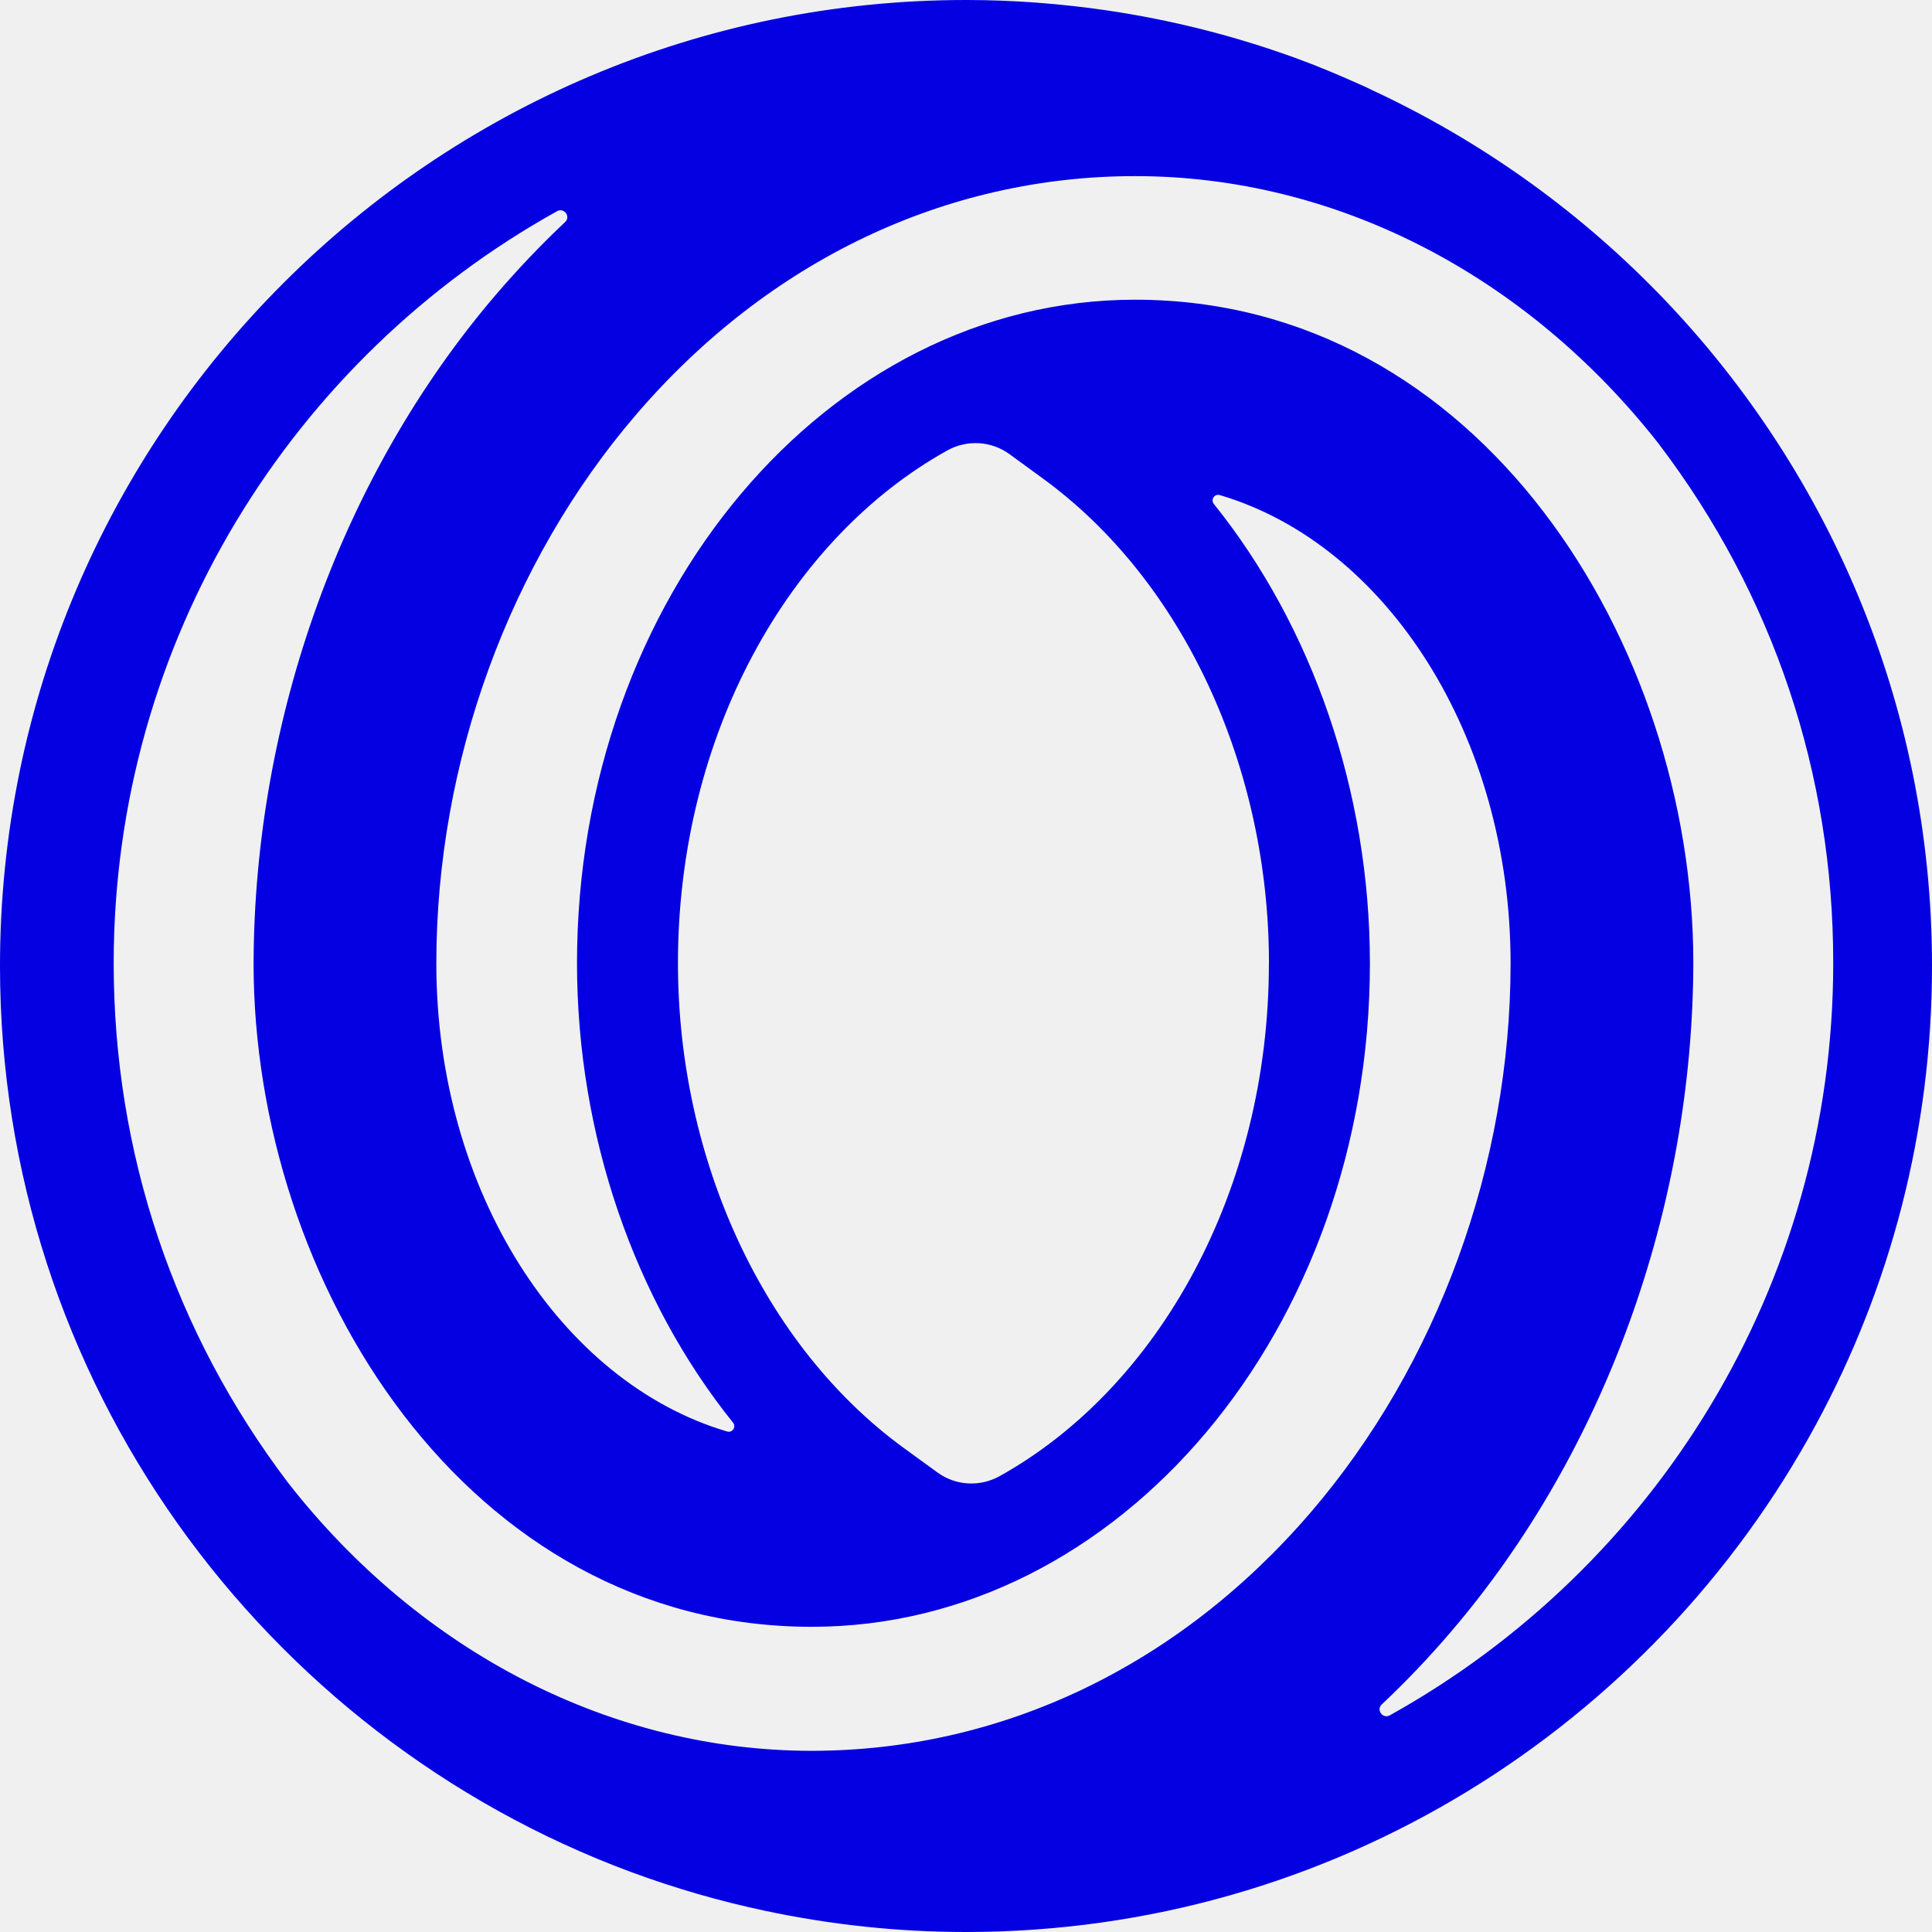
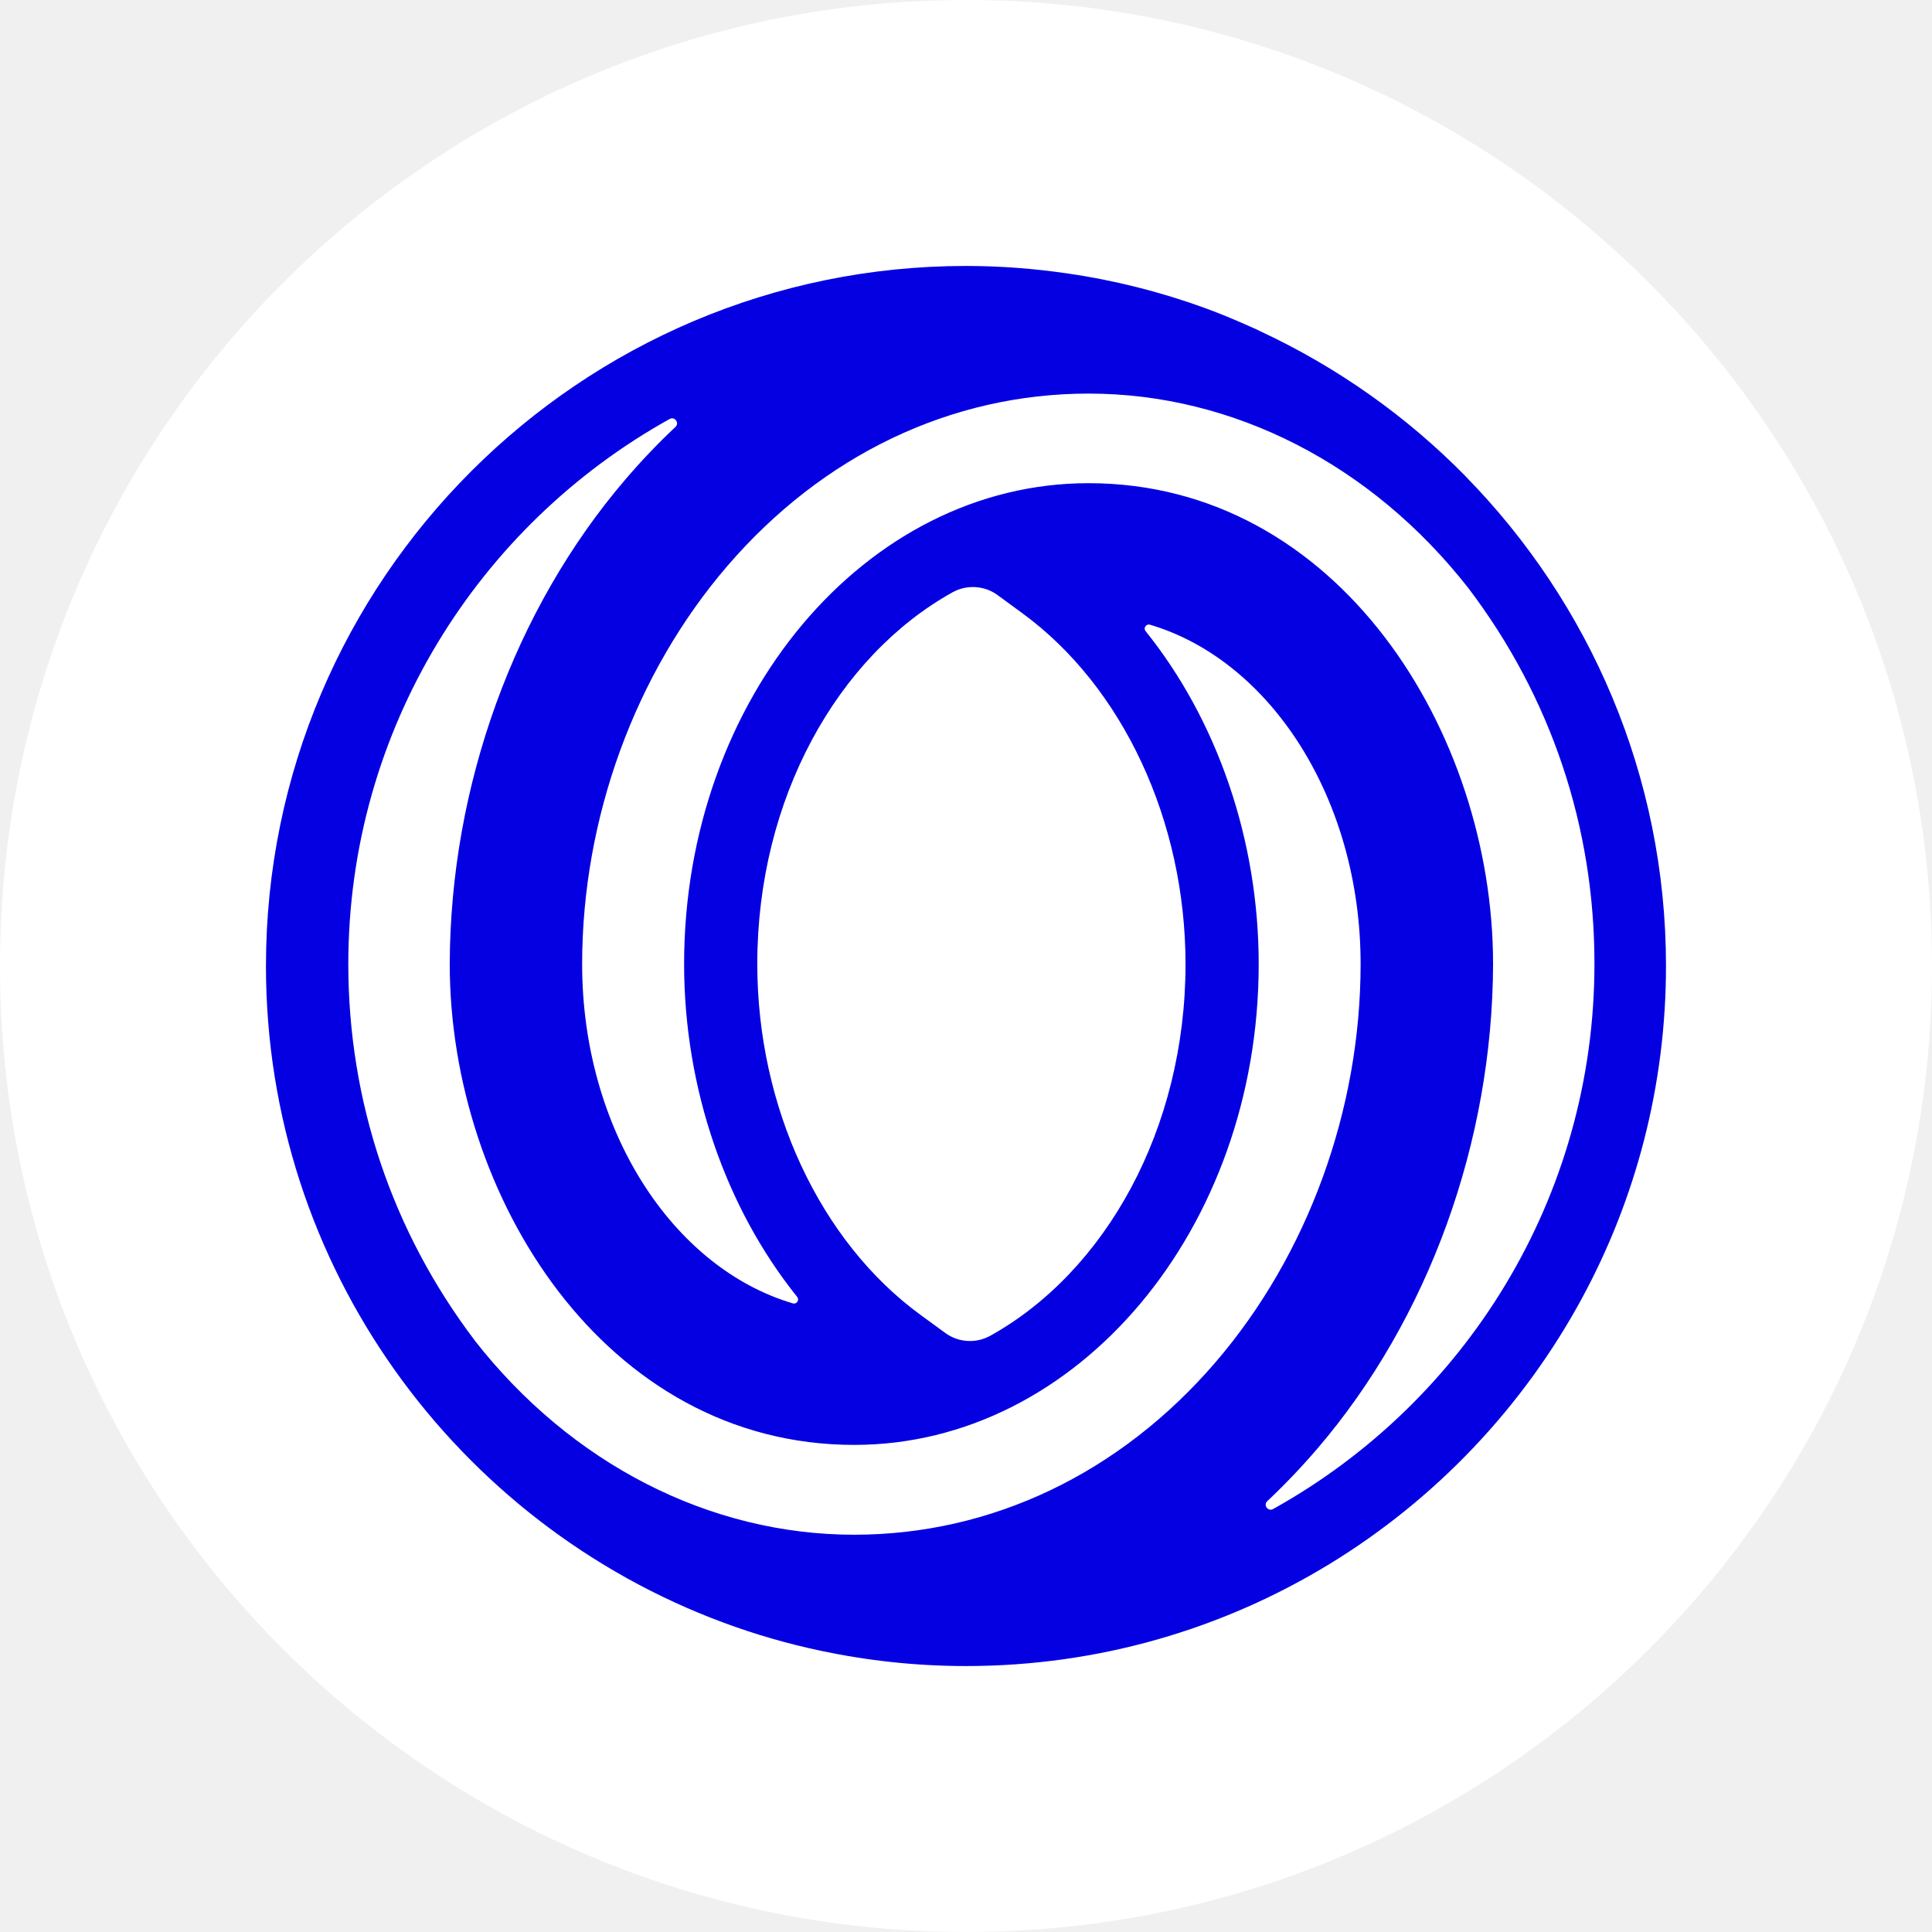
<svg xmlns="http://www.w3.org/2000/svg" width="32" height="32" viewBox="0 0 32 32" fill="none">
-   <g clip-path="url(#clip0_471_60503)">
-     <path d="M27.42 4.809C26.076 3.438 24.487 2.312 22.727 1.493C22.656 1.457 22.583 1.423 22.508 1.391C22.162 1.236 21.812 1.089 21.454 0.959C20.451 0.595 19.403 0.329 18.32 0.17C17.562 0.06 16.788 0 16.001 0C7.177 0 0 7.177 0 15.999C0 22.873 4.357 28.746 10.453 31.007C11.171 31.272 11.912 31.488 12.673 31.649C13.747 31.877 14.86 32 15.999 32C22.077 32 27.373 28.594 30.081 23.59C31.304 21.331 32 18.745 32 15.999C32 11.646 30.25 7.695 27.42 4.808V4.809ZM4.772 24.56C2.882 22.067 1.883 19.091 1.883 15.956C1.883 10.604 4.85 5.931 9.227 3.498C9.343 3.433 9.457 3.587 9.361 3.677C8.96 4.054 8.577 4.457 8.21 4.885C5.674 7.851 4.213 11.885 4.2 15.956C4.2 21.241 7.735 26.945 13.447 26.945C18.543 26.945 22.69 22.015 22.69 15.956C22.69 13.11 21.735 10.375 20.105 8.347C20.048 8.275 20.116 8.174 20.204 8.2C22.959 9.014 25.02 12.184 25.02 15.956C25.02 19.287 23.811 22.604 21.704 25.056C19.52 27.597 16.586 28.997 13.447 28.999C10.14 28.999 6.976 27.378 4.772 24.56ZM27.481 7.361C29.37 9.848 30.367 12.819 30.364 15.953C30.364 21.305 27.396 25.977 23.02 28.411C22.903 28.475 22.79 28.322 22.886 28.231C23.286 27.854 23.67 27.452 24.036 27.023C26.573 24.057 28.034 20.023 28.047 15.953C28.047 10.667 24.512 4.964 18.8 4.964C13.704 4.964 9.557 9.894 9.557 15.953C9.557 18.8 10.511 21.534 12.141 23.563C12.199 23.635 12.131 23.736 12.043 23.71C9.288 22.895 7.227 19.727 7.227 15.956C7.227 12.625 8.436 9.309 10.544 6.858C12.729 4.317 15.662 2.917 18.803 2.917C22.108 2.917 25.271 4.537 27.482 7.361H27.481ZM21.017 15.956C21.017 19.73 19.184 22.988 16.556 24.45C16.231 24.631 15.829 24.609 15.528 24.389L14.965 23.98C12.66 22.298 11.229 19.223 11.229 15.954C11.229 12.18 13.063 8.923 15.691 7.46C16.017 7.28 16.417 7.302 16.719 7.521L17.281 7.931C19.586 9.613 21.018 12.688 21.018 15.957L21.017 15.956Z" fill="#0500E1" />
-   </g>
-   <defs>
-     <clipPath id="clip0_471_60503">
-       <rect width="32" height="32" fill="white" />
-     </clipPath>
-   </defs>
+   <rect width="32" height="32" rx="16" fill="white" />
+   <path d="M24.276 7.89C23.302 6.897 22.15 6.081 20.875 5.487C20.823 5.46 20.77 5.436 20.715 5.413C20.465 5.301 20.212 5.194 19.952 5.1C19.226 4.836 18.466 4.643 17.68 4.529C17.131 4.449 16.571 4.405 16 4.405C9.607 4.405 4.405 9.607 4.405 16C4.405 20.981 7.563 25.237 11.981 26.875C12.5 27.068 13.038 27.224 13.589 27.341C14.367 27.506 15.173 27.595 16 27.595C20.404 27.595 24.241 25.126 26.204 21.5C27.09 19.863 27.594 17.989 27.594 16C27.594 12.845 26.326 9.983 24.275 7.89H24.276ZM7.864 22.203C6.494 20.396 5.769 18.24 5.769 15.968C5.769 12.089 7.92 8.703 11.091 6.94C11.175 6.893 11.258 7.005 11.188 7.071C10.898 7.343 10.62 7.635 10.355 7.945C8.517 10.095 7.458 13.018 7.449 15.968C7.449 19.798 10.01 23.932 14.149 23.932C17.843 23.932 20.848 20.359 20.848 15.968C20.848 13.905 20.156 11.924 18.975 10.454C18.933 10.402 18.983 10.329 19.047 10.347C21.043 10.938 22.536 13.234 22.536 15.968C22.536 18.383 21.66 20.786 20.133 22.563C18.55 24.404 16.424 25.419 14.149 25.42C11.753 25.42 9.46 24.245 7.863 22.203L7.864 22.203ZM24.32 9.74C25.689 11.543 26.411 13.695 26.409 15.966C26.409 19.845 24.259 23.231 21.087 24.994C21.003 25.041 20.92 24.93 20.99 24.864C21.28 24.591 21.558 24.299 21.824 23.989C23.662 21.84 24.721 18.916 24.73 15.966C24.73 12.136 22.168 8.003 18.029 8.003C14.335 8.003 11.331 11.575 11.331 15.966C11.331 18.029 12.023 20.011 13.204 21.481C13.245 21.533 13.196 21.606 13.132 21.588C11.135 20.997 9.642 18.702 9.642 15.969C9.642 13.555 10.518 11.152 12.046 9.376C13.63 7.534 15.755 6.519 18.031 6.519C20.426 6.519 22.718 7.693 24.32 9.74H24.32ZM19.636 15.968C19.636 18.703 18.307 21.064 16.403 22.124C16.167 22.255 15.876 22.238 15.658 22.079L15.251 21.782C13.58 20.564 12.543 18.335 12.543 15.966C12.543 13.231 13.871 10.871 15.776 9.811C16.012 9.68 16.303 9.696 16.521 9.855L16.928 10.153C18.598 11.371 19.636 13.6 19.636 15.969V15.968Z" fill="#0500E2" />
</svg>
